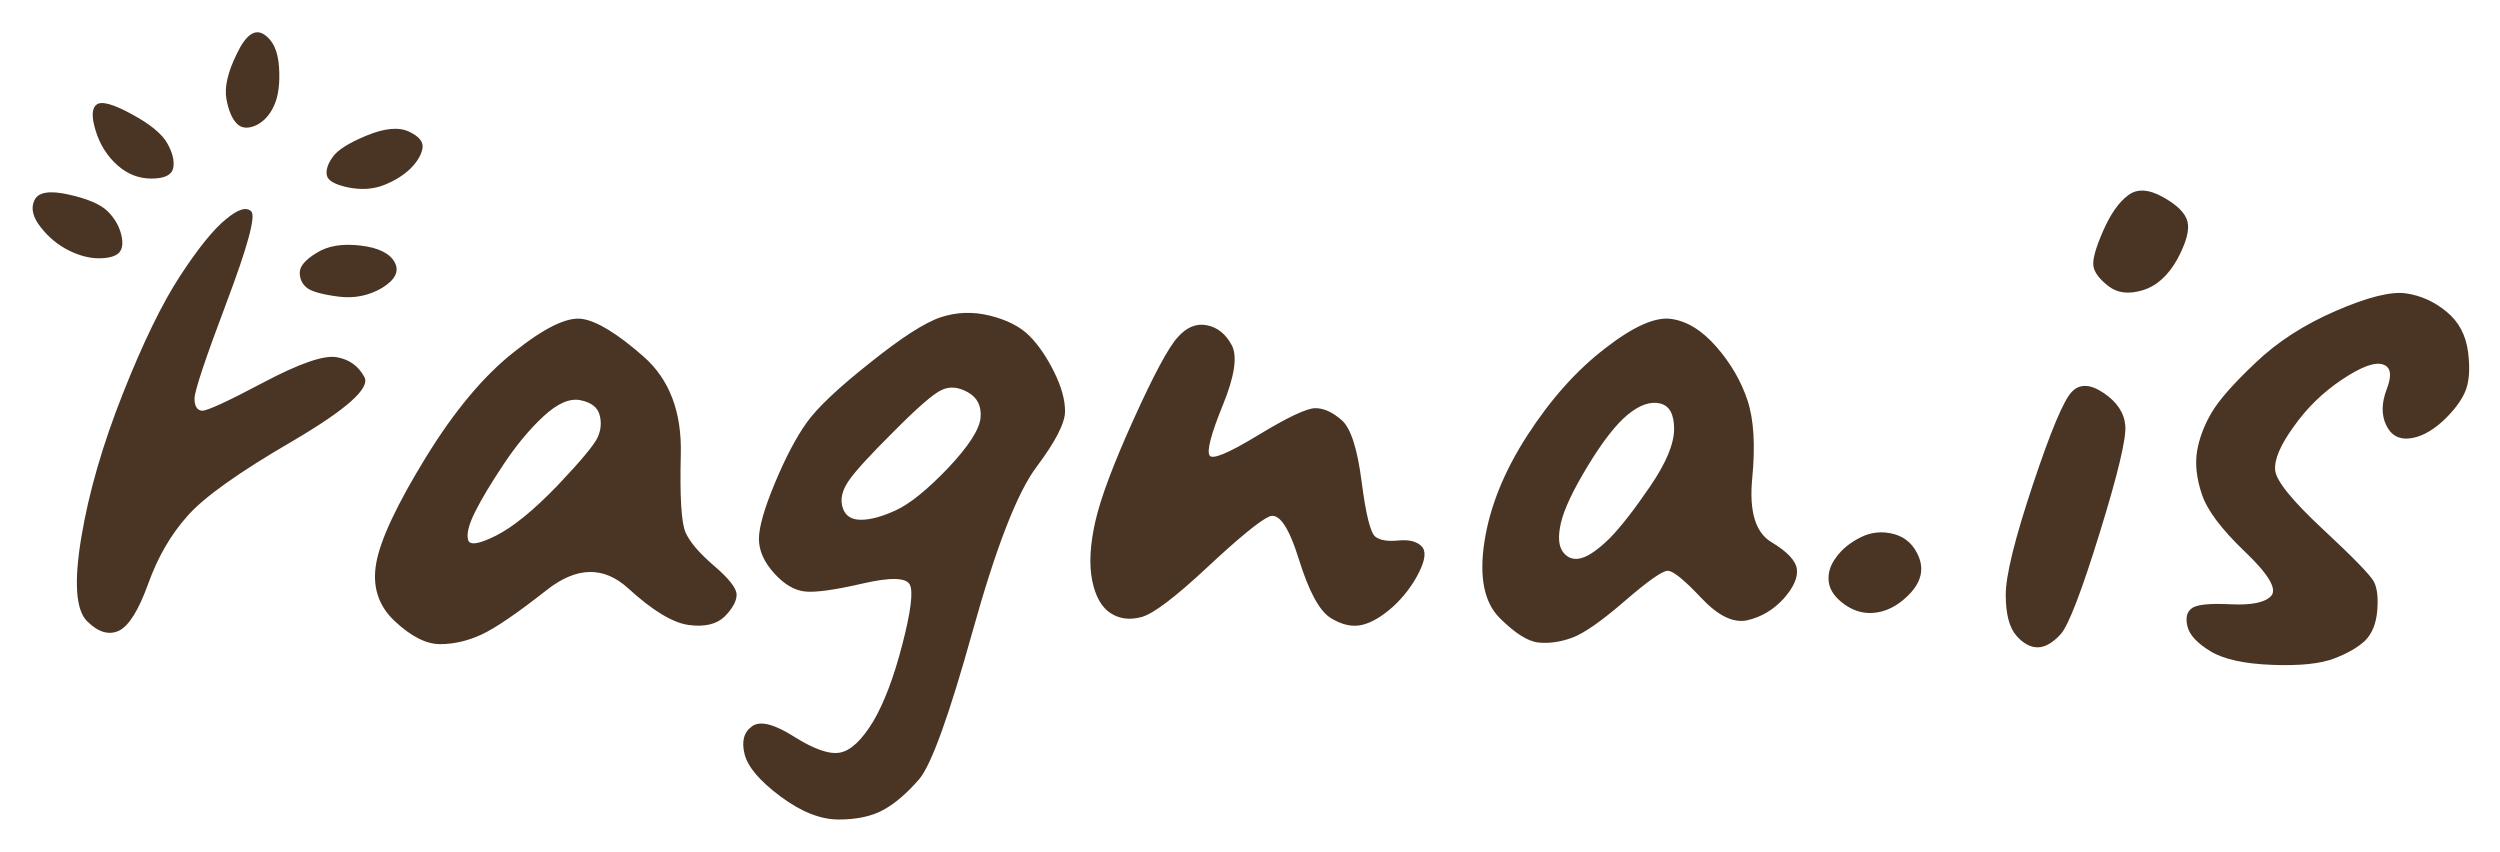
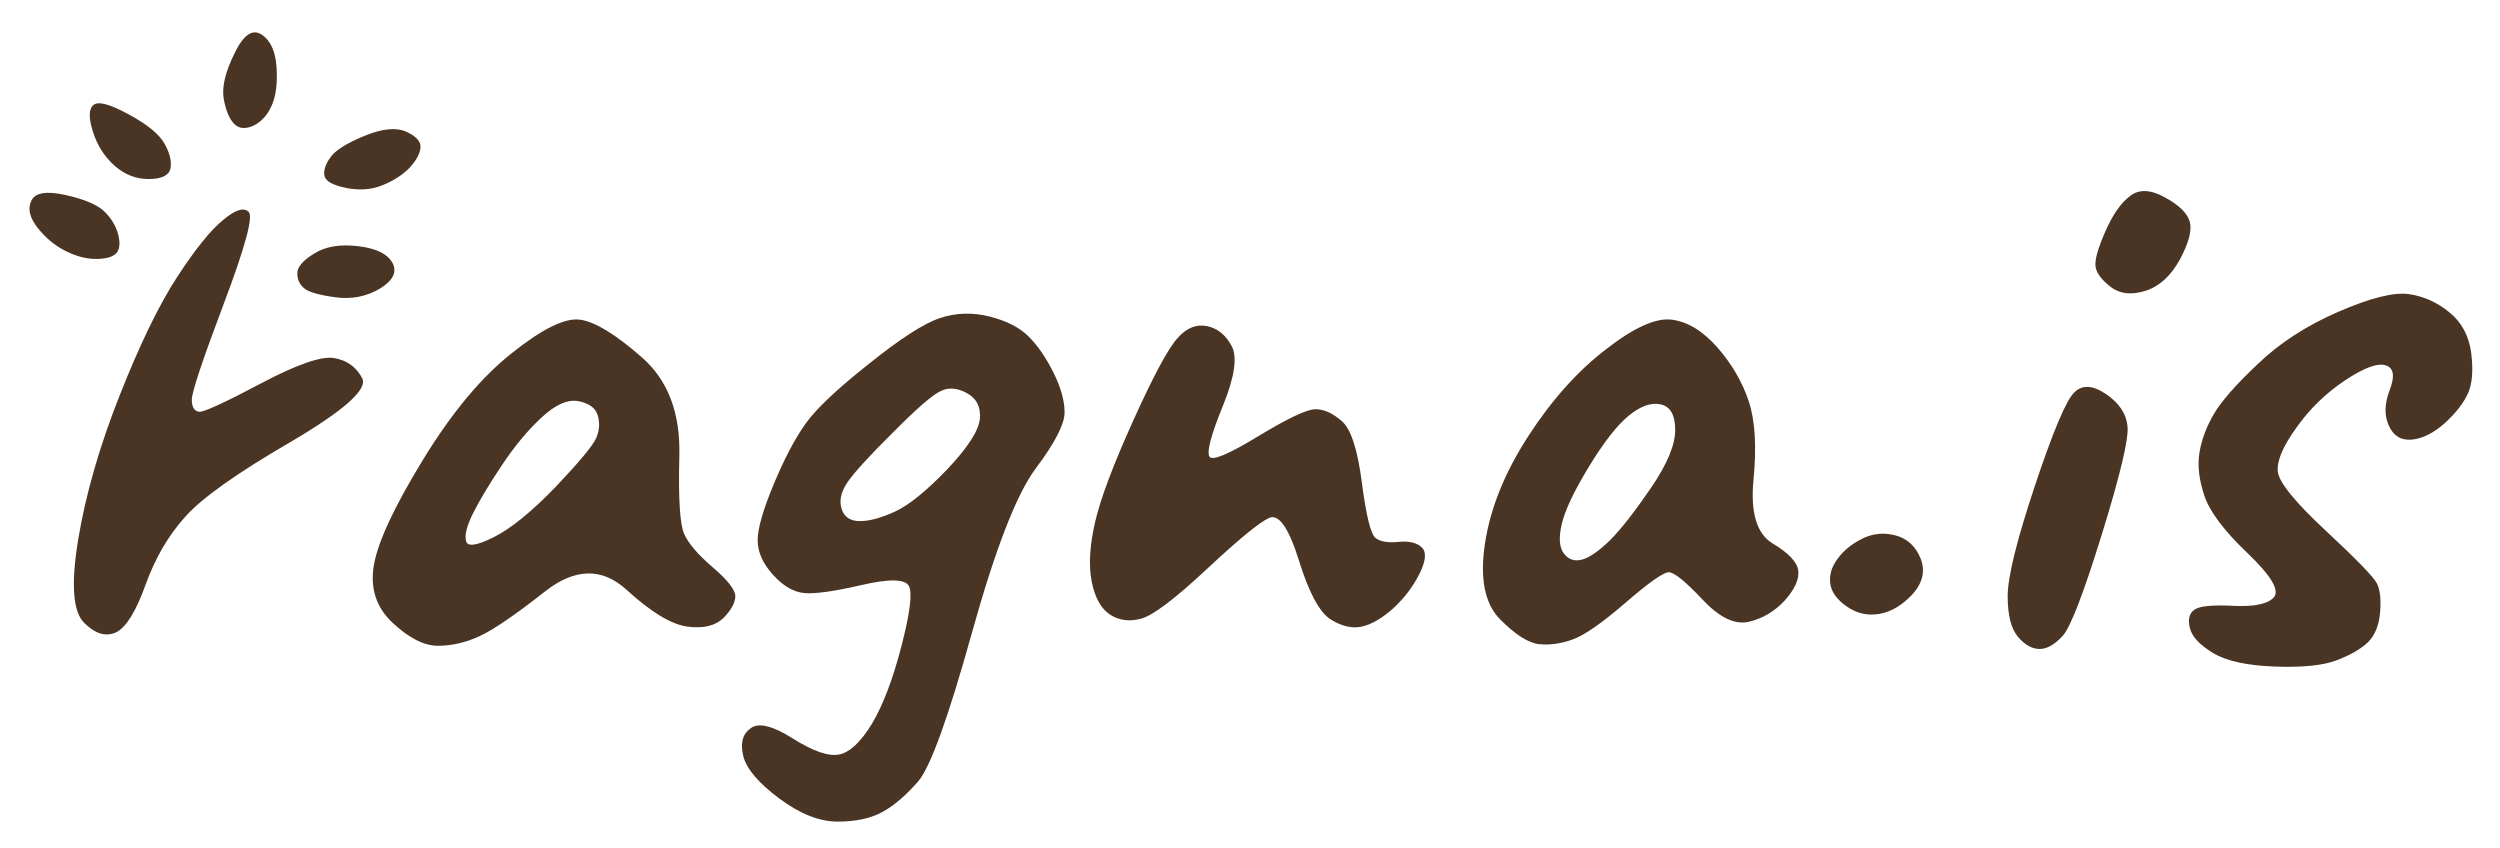
- <svg xmlns="http://www.w3.org/2000/svg" width="784" height="267" viewBox="404 378 784 267">
+ <svg xmlns="http://www.w3.org/2000/svg" width="782" height="265" viewBox="405 378 782 265">
  <path d="M478.3 394.8Q474.0 403.5 475.0 409.0Q476.0 414.5 478.3 416.8Q480.5 419.0 484.3 417.3Q488.0 415.5 490.0 411.0Q492.0 406.5 491.5 399.0Q491.0 391.5 486.8 388.8Q482.5 386.0 478.3 394.8Z M434.3 410.8Q432.0 412.5 434.0 419.0Q436.0 425.5 440.8 429.8Q445.5 434.0 451.5 434.0Q457.5 434.0 458.3 430.8Q459.0 427.5 456.5 423.0Q454.0 418.5 445.3 413.8Q436.5 409.0 434.3 410.8Z M519.0 420.5Q510.5 424.0 508.3 427.3Q506.0 430.5 506.5 433.0Q507.0 435.5 513.3 436.8Q519.5 438.0 524.5 436.0Q529.5 434.0 532.8 430.8Q536.0 427.5 536.5 424.5Q537.0 421.5 532.3 419.3Q527.5 417.0 519.0 420.5Z M1071.3 439.3Q1067.0 442.5 1063.5 450.5Q1060.0 458.5 1060.5 461.5Q1061.0 464.5 1065.3 467.8Q1069.5 471.0 1076.0 469.0Q1082.5 467.0 1086.8 459.3Q1091.0 451.5 1090.0 447.5Q1089.0 443.5 1082.3 439.8Q1075.5 436.0 1071.3 439.3Z M414.8 440.8Q413.0 444.5 416.8 449.3Q420.5 454.0 425.5 456.5Q430.5 459.0 435.0 459.0Q439.5 459.0 441.3 457.3Q443.0 455.5 442.0 451.5Q441.0 447.5 437.8 444.3Q434.5 441.0 425.5 439.0Q416.5 437.0 414.8 440.8Z M474.8 446.8Q469.0 451.5 460.5 464.5Q452.0 477.5 442.5 501.5Q433.0 525.5 429.5 546.5Q426.0 567.5 431.3 572.8Q436.5 578.0 441.3 575.8Q446.0 573.5 450.5 561.0Q455.0 548.5 462.8 539.8Q470.5 531.0 495.8 516.3Q521.0 501.5 518.3 496.3Q515.5 491.0 509.5 490.0Q503.5 489.0 486.5 498.0Q469.5 507.0 467.3 506.8Q465.0 506.5 465.0 503.0Q465.0 499.5 475.0 473.0Q485.0 446.5 482.8 444.3Q480.5 442.0 474.8 446.8Z M503.3 457.3Q498.0 460.5 498.0 463.5Q498.0 466.5 500.3 468.3Q502.5 470.0 510.0 471.0Q517.5 472.0 523.8 468.3Q530.0 464.5 527.8 460.3Q525.5 456.0 517.0 455.0Q508.5 454.0 503.3 457.3Z M1136.5 475.5Q1121.5 482.0 1111.3 491.8Q1101.0 501.5 1097.5 507.5Q1094.0 513.5 1093.0 519.5Q1092.0 525.5 1094.5 533.0Q1097.0 540.5 1108.0 551.0Q1119.0 561.5 1116.3 564.8Q1113.5 568.0 1103.5 567.5Q1093.5 567.0 1091.3 568.8Q1089.0 570.5 1090.0 574.5Q1091.0 578.5 1097.3 582.3Q1103.5 586.0 1116.5 586.5Q1129.5 587.0 1136.0 584.5Q1142.5 582.0 1145.8 578.8Q1149.0 575.5 1149.5 569.5Q1150.0 563.5 1148.5 560.5Q1147.0 557.5 1132.5 544.0Q1118.0 530.5 1117.5 525.5Q1117.0 520.5 1123.3 511.8Q1129.5 503.0 1138.5 497.0Q1147.5 491.0 1151.3 492.3Q1155.0 493.5 1152.5 500.0Q1150.0 506.5 1152.3 511.3Q1154.5 516.0 1159.5 515.5Q1164.5 515.0 1169.8 510.3Q1175.0 505.5 1177.0 501.0Q1179.0 496.5 1178.0 488.5Q1177.0 480.5 1171.3 475.8Q1165.5 471.0 1158.5 470.0Q1151.5 469.0 1136.5 475.5Z M699.0 477.5Q691.5 480.0 676.8 491.8Q662.0 503.5 657.0 510.5Q652.0 517.5 647.0 529.5Q642.0 541.5 642.0 547.0Q642.0 552.5 646.8 557.8Q651.5 563.0 656.5 563.5Q661.5 564.0 674.5 561.0Q687.5 558.0 689.3 561.3Q691.0 564.5 687.0 580.0Q683.0 595.5 677.8 604.3Q672.5 613.0 667.5 614.0Q662.5 615.0 653.0 609.0Q643.5 603.0 639.8 605.8Q636.0 608.5 637.5 614.5Q639.0 620.5 648.8 627.8Q658.5 635.0 667.0 635.0Q675.5 635.0 681.0 632.0Q686.5 629.0 692.3 622.3Q698.0 615.5 709.0 576.0Q720.0 536.5 729.0 524.5Q738.0 512.5 738.0 507.0Q738.0 501.5 734.5 494.5Q731.0 487.5 726.8 483.3Q722.5 479.0 714.5 477.0Q706.5 475.0 699.0 477.5Z M565.3 488.3Q551.0 499.5 537.5 521.5Q524.0 543.5 522.0 554.5Q520.0 565.5 527.8 572.8Q535.5 580.0 542.0 580.0Q548.5 580.0 555.0 577.0Q561.5 574.0 575.5 563.0Q589.5 552.0 601.0 562.5Q612.5 573.0 620.0 574.0Q627.5 575.0 631.3 571.3Q635.0 567.5 635.0 564.5Q635.0 561.5 628.0 555.5Q621.0 549.5 619.0 545.0Q617.0 540.5 617.5 520.5Q618.0 500.5 605.8 489.8Q593.5 479.0 586.5 478.0Q579.5 477.0 565.3 488.3Z M907.3 487.3Q894.0 497.5 883.0 514.5Q872.0 531.5 869.5 548.0Q867.0 564.5 874.3 571.8Q881.5 579.0 886.5 579.5Q891.5 580.0 897.0 578.0Q902.5 576.0 913.5 566.5Q924.5 557.0 927.0 557.0Q929.5 557.0 937.5 565.5Q945.5 574.0 952.0 572.5Q958.5 571.0 963.3 565.8Q968.0 560.5 967.5 556.5Q967.0 552.5 959.5 548.0Q952.0 543.5 953.5 528.0Q955.0 512.5 952.0 503.5Q949.0 494.5 942.3 486.8Q935.5 479.0 928.0 478.0Q920.5 477.0 907.3 487.3Z M773.3 483.8Q769.0 488.5 759.5 509.5Q750.0 530.5 747.5 541.5Q745.0 552.5 746.5 560.0Q748.0 567.5 752.3 570.3Q756.5 573.0 762.0 571.5Q767.5 570.0 782.5 556.0Q797.5 542.0 802.0 540.0Q806.5 538.0 811.3 553.3Q816.0 568.5 821.3 571.8Q826.5 575.0 831.0 574.0Q835.5 573.0 840.8 568.3Q846.0 563.5 849.0 557.5Q852.0 551.5 849.8 549.3Q847.5 547.0 842.5 547.5Q837.5 548.0 835.3 546.3Q833.0 544.5 831.0 529.0Q829.0 513.5 824.8 509.8Q820.5 506.0 816.5 506.0Q812.5 506.0 798.5 514.5Q784.5 523.0 783.3 520.8Q782.0 518.5 787.5 505.0Q793.0 491.5 790.3 486.3Q787.5 481.0 782.5 480.0Q777.5 479.0 773.3 483.8Z M1053.8 500.8Q1050.0 504.5 1041.5 530.0Q1033.0 555.5 1033.0 564.5Q1033.0 573.5 1036.3 577.3Q1039.5 581.0 1043.0 581.0Q1046.5 581.0 1050.3 576.8Q1054.0 572.5 1062.5 545.0Q1071.0 517.5 1070.5 511.5Q1070.0 505.5 1063.8 501.3Q1057.5 497.0 1053.8 500.8Z M707.5 501.0Q712.0 503.5 711.5 509.0Q711.0 514.5 701.3 524.8Q691.5 535.0 685.0 538.0Q678.5 541.0 674.0 541.0Q669.5 541.0 668.3 537.3Q667.0 533.5 670.0 529.0Q673.0 524.5 684.3 513.3Q695.5 502.0 699.3 500.3Q703.0 498.5 707.5 501.0Z M586.0 503.5Q591.0 504.5 592.0 508.0Q593.0 511.5 591.5 515.0Q590.0 518.5 578.8 530.3Q567.5 542.0 559.5 546.0Q551.5 550.0 550.8 547.3Q550.0 544.5 553.0 538.5Q556.0 532.5 562.0 523.5Q568.0 514.5 574.5 508.5Q581.0 502.5 586.0 503.5Z M924.5 504.5Q929.0 505.5 929.0 512.5Q929.0 519.5 921.5 530.5Q914.0 541.5 908.8 546.8Q903.5 552.0 900.0 553.0Q896.5 554.0 894.3 551.3Q892.0 548.5 893.5 542.0Q895.0 535.5 902.0 524.0Q909.0 512.5 914.5 508.0Q920.0 503.5 924.5 504.5Z M987.5 546.5Q982.5 549.0 979.8 552.8Q977.0 556.5 977.5 560.5Q978.0 564.5 982.8 567.8Q987.5 571.0 993.0 570.0Q998.5 569.0 1003.3 563.8Q1008.0 558.5 1005.8 552.8Q1003.5 547.0 998.0 545.5Q992.5 544.0 987.5 546.5Z" fill="#4A3524" fill-rule="evenodd" />
</svg>
